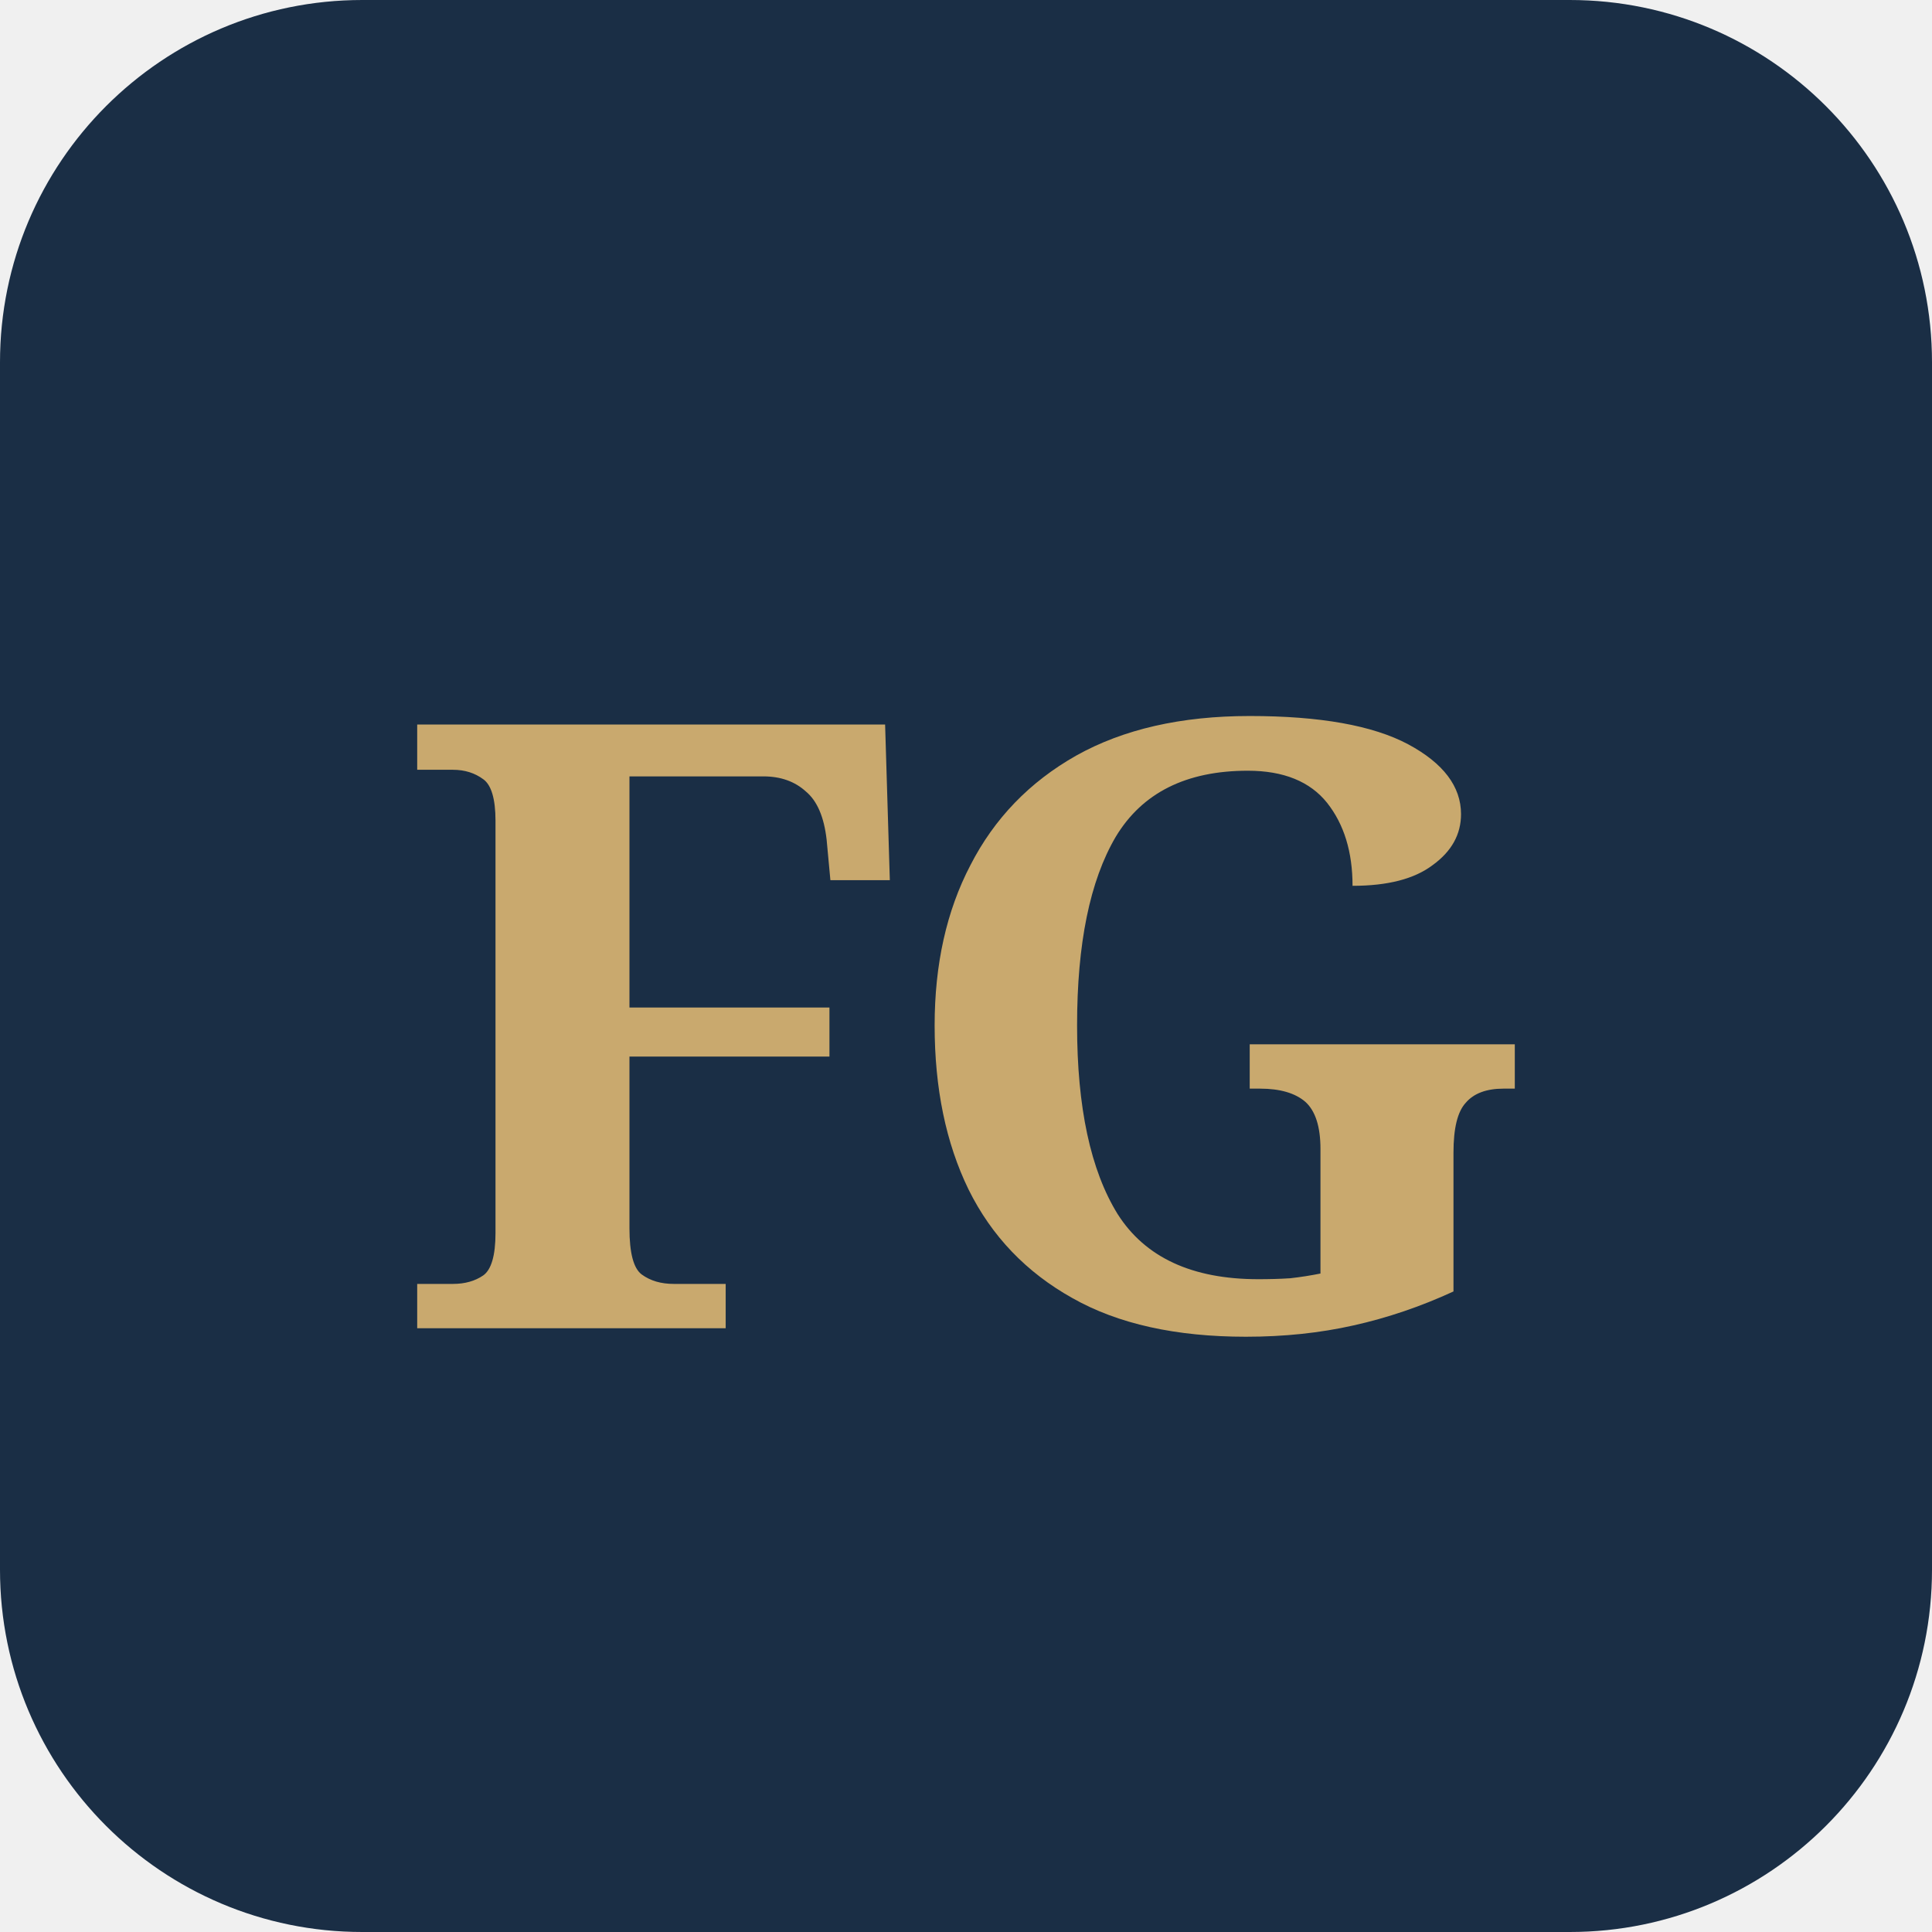
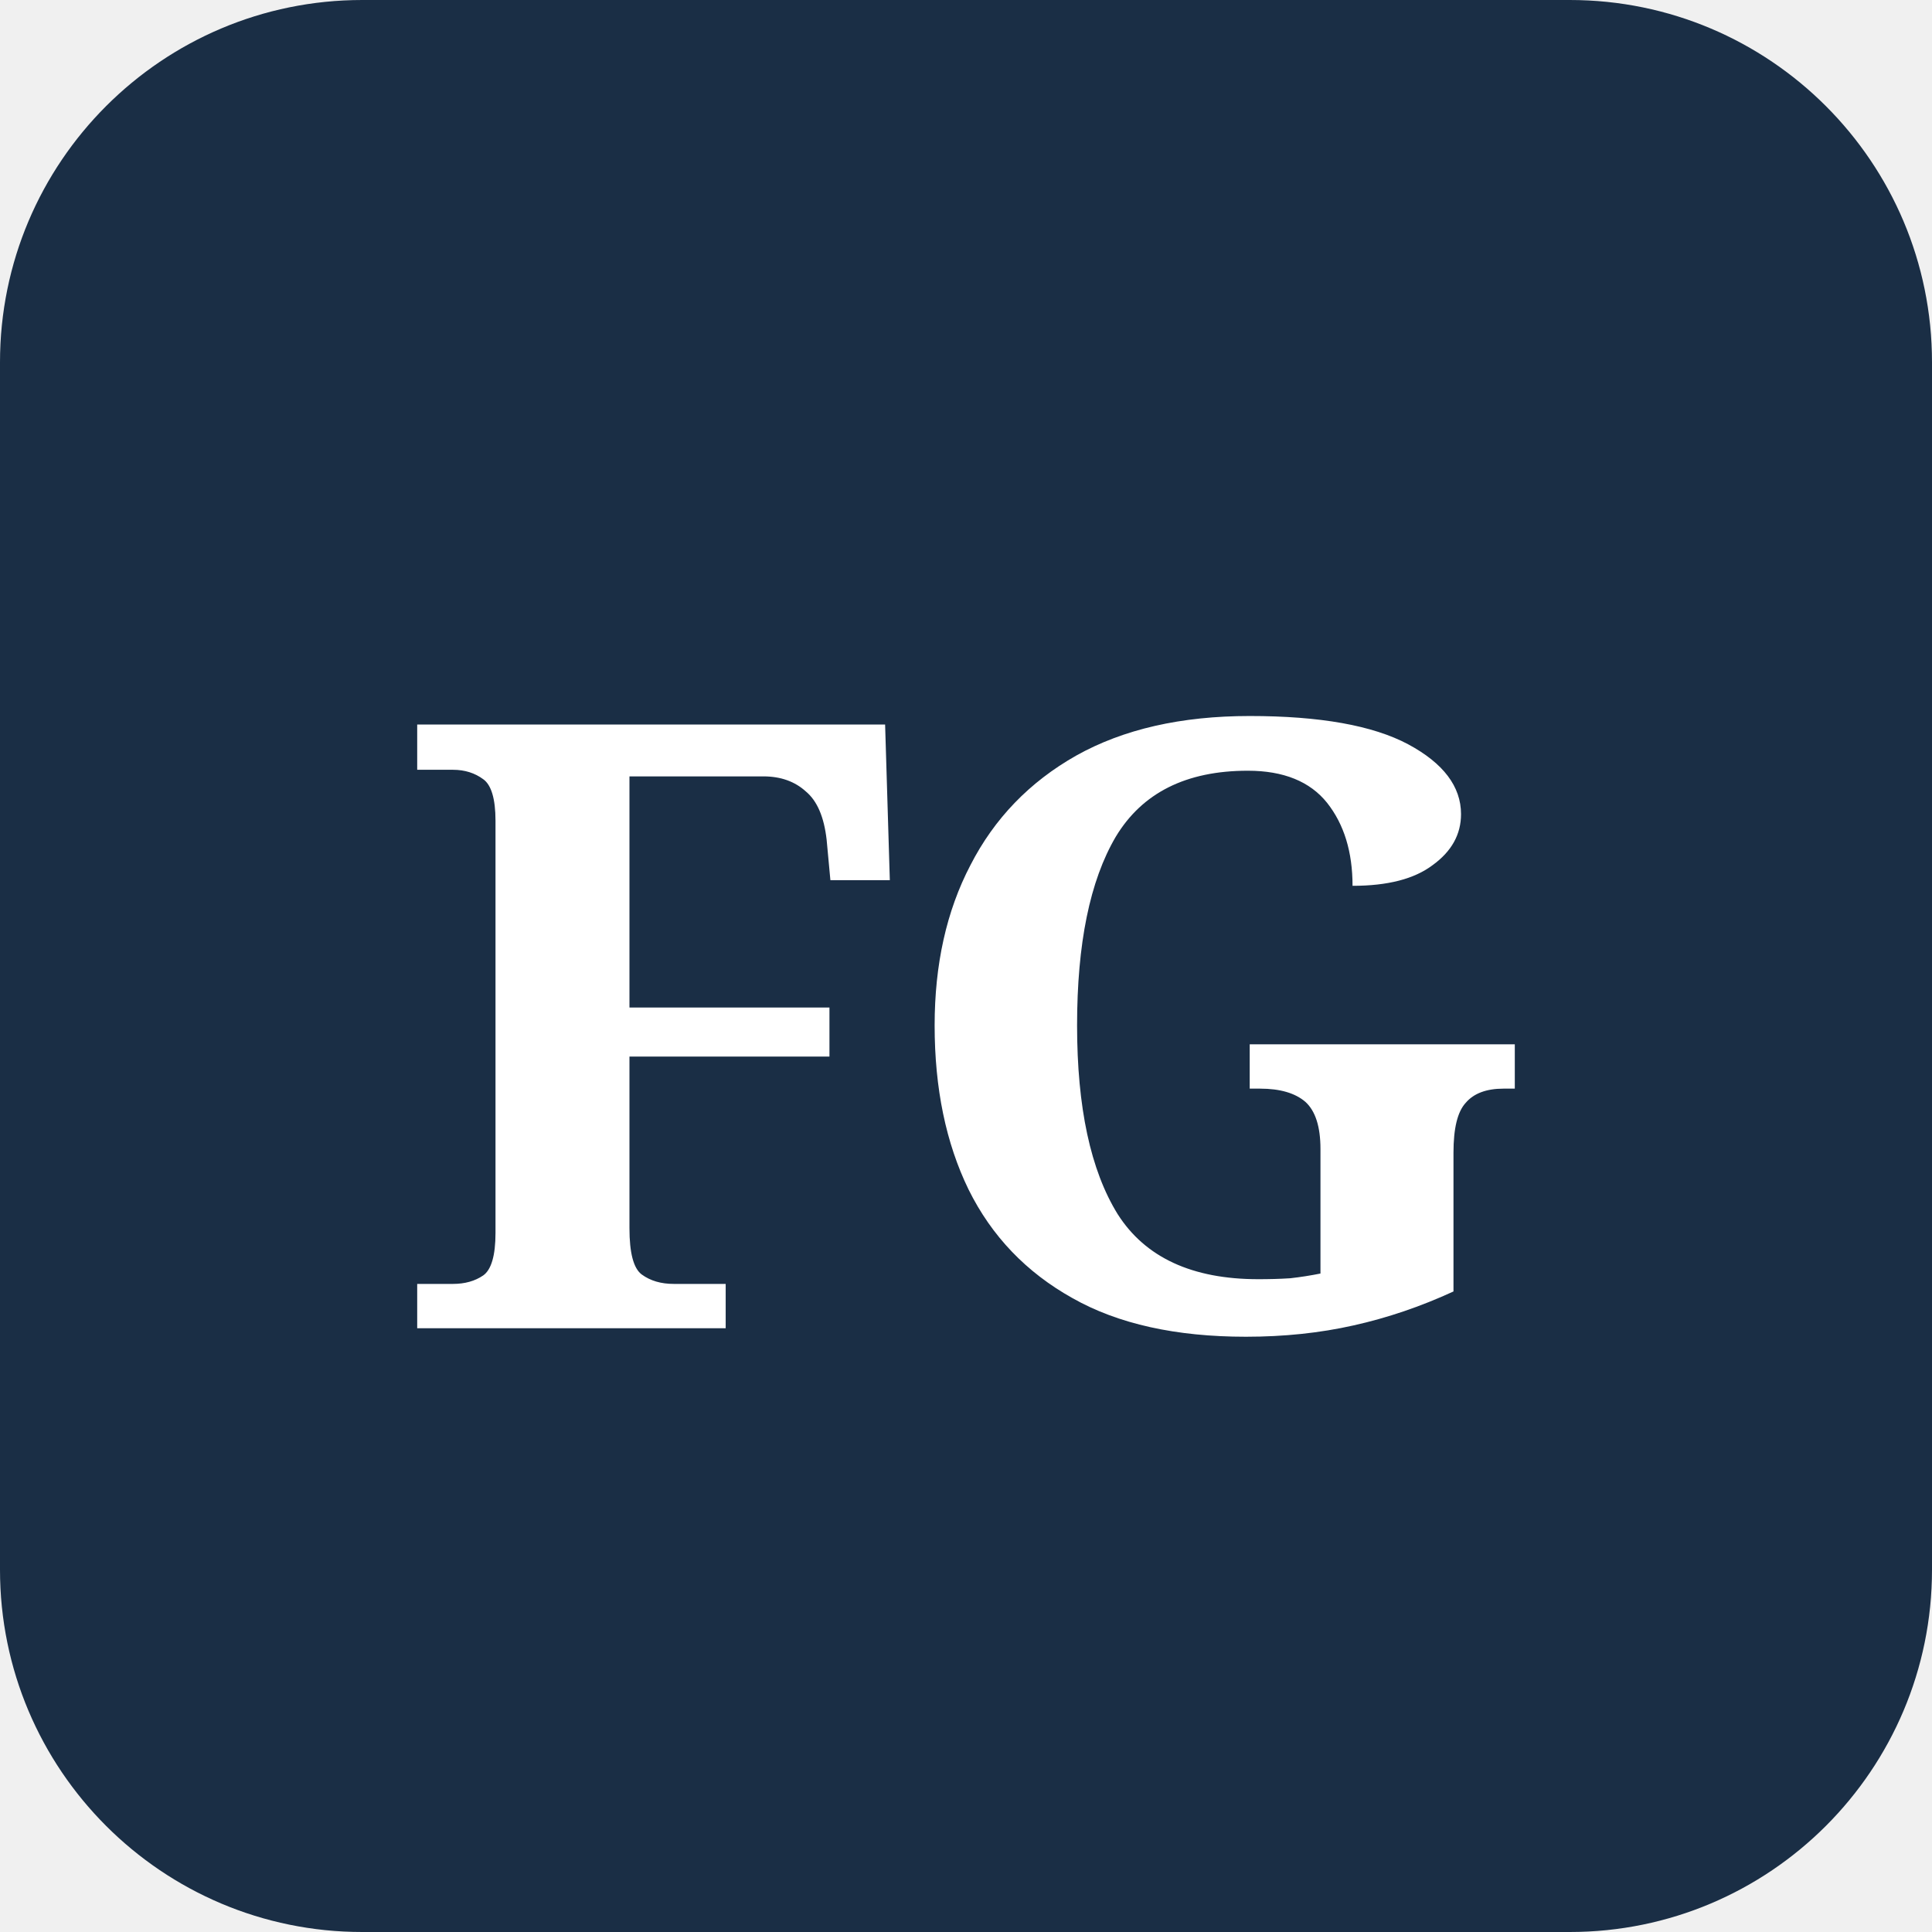
<svg xmlns="http://www.w3.org/2000/svg" viewBox="0 0 32 32">
  <rect width="32" height="32" rx="6" fill="#1A2E45" />
-   <text x="16" y="22" text-anchor="middle" font-family="Georgia, serif" font-size="14" font-weight="700" fill="#C9A96E" letter-spacing="-0.5">FG</text>
+   <text x="16" y="22" text-anchor="middle" font-family="Georgia, serif" font-size="14" font-weight="700" fill="#FFFFFF" letter-spacing="-0.5">FG</text>
</svg>
